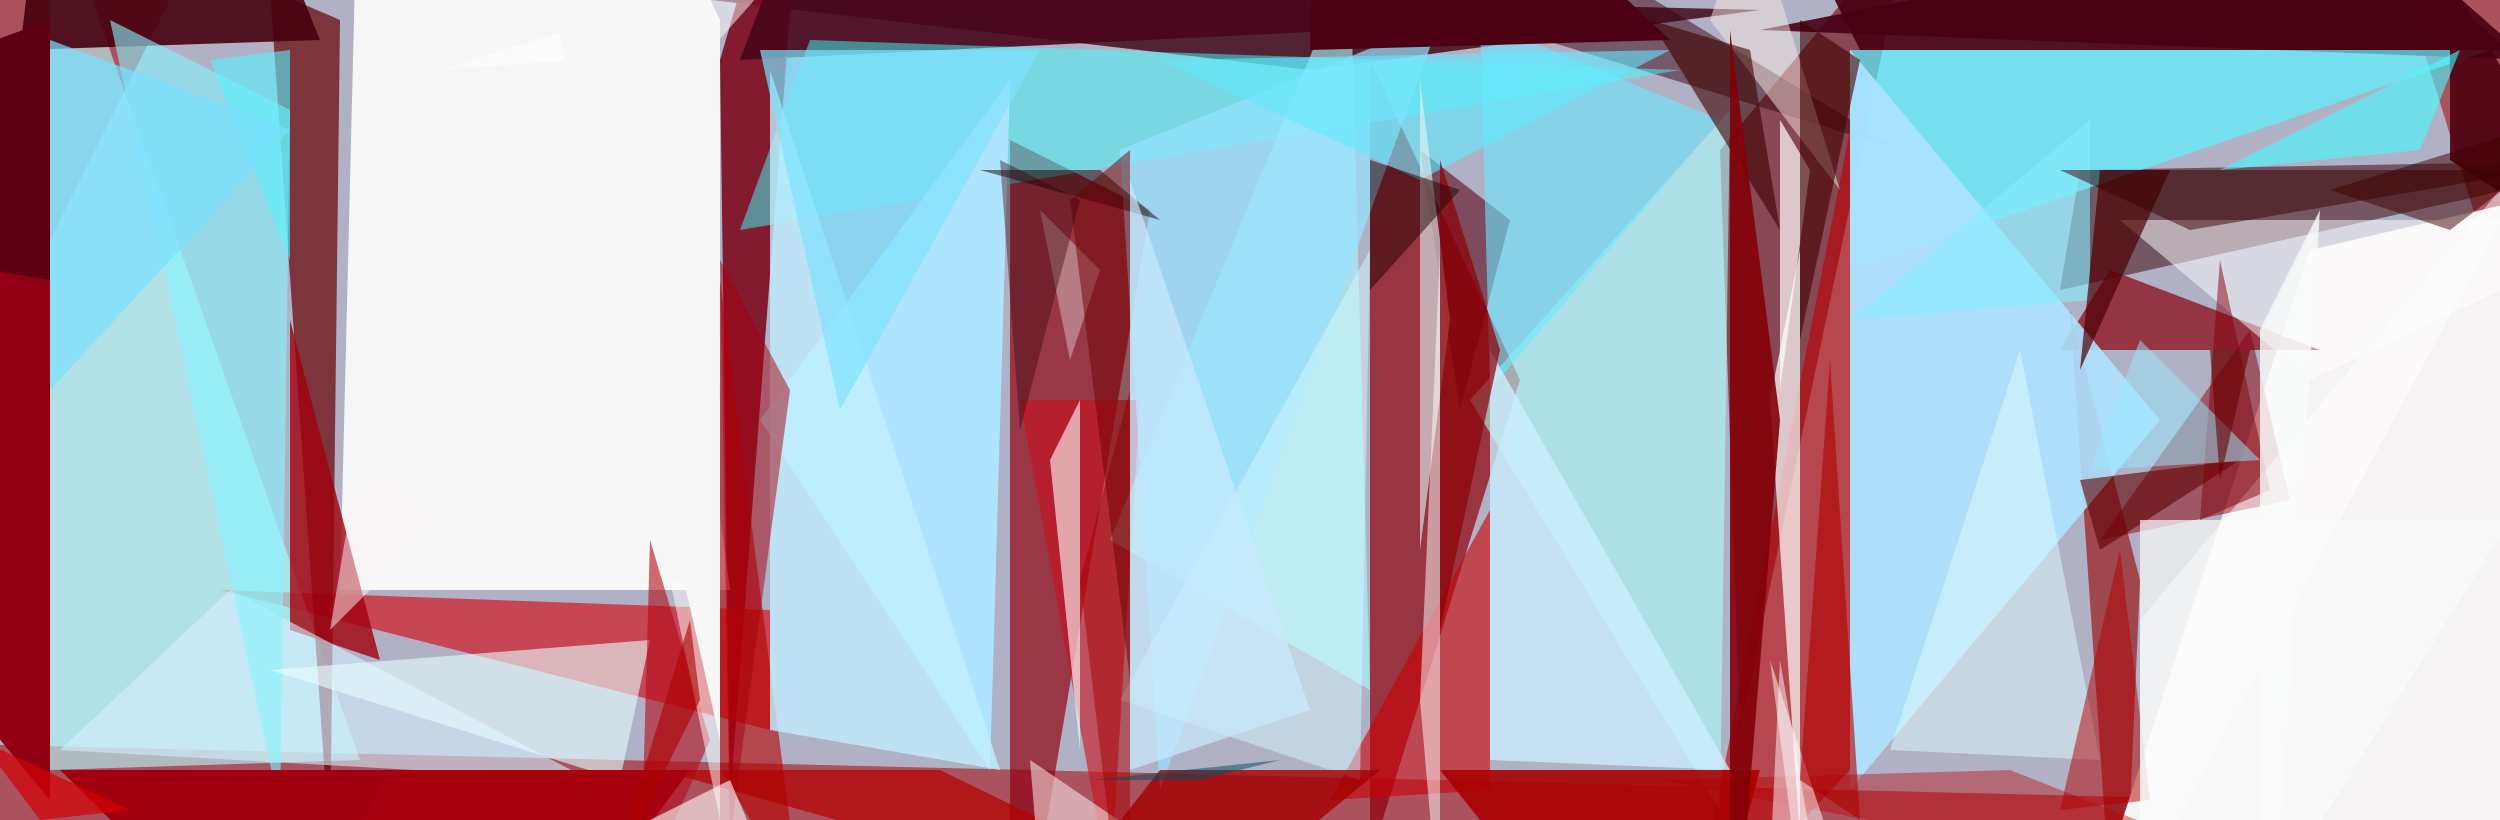
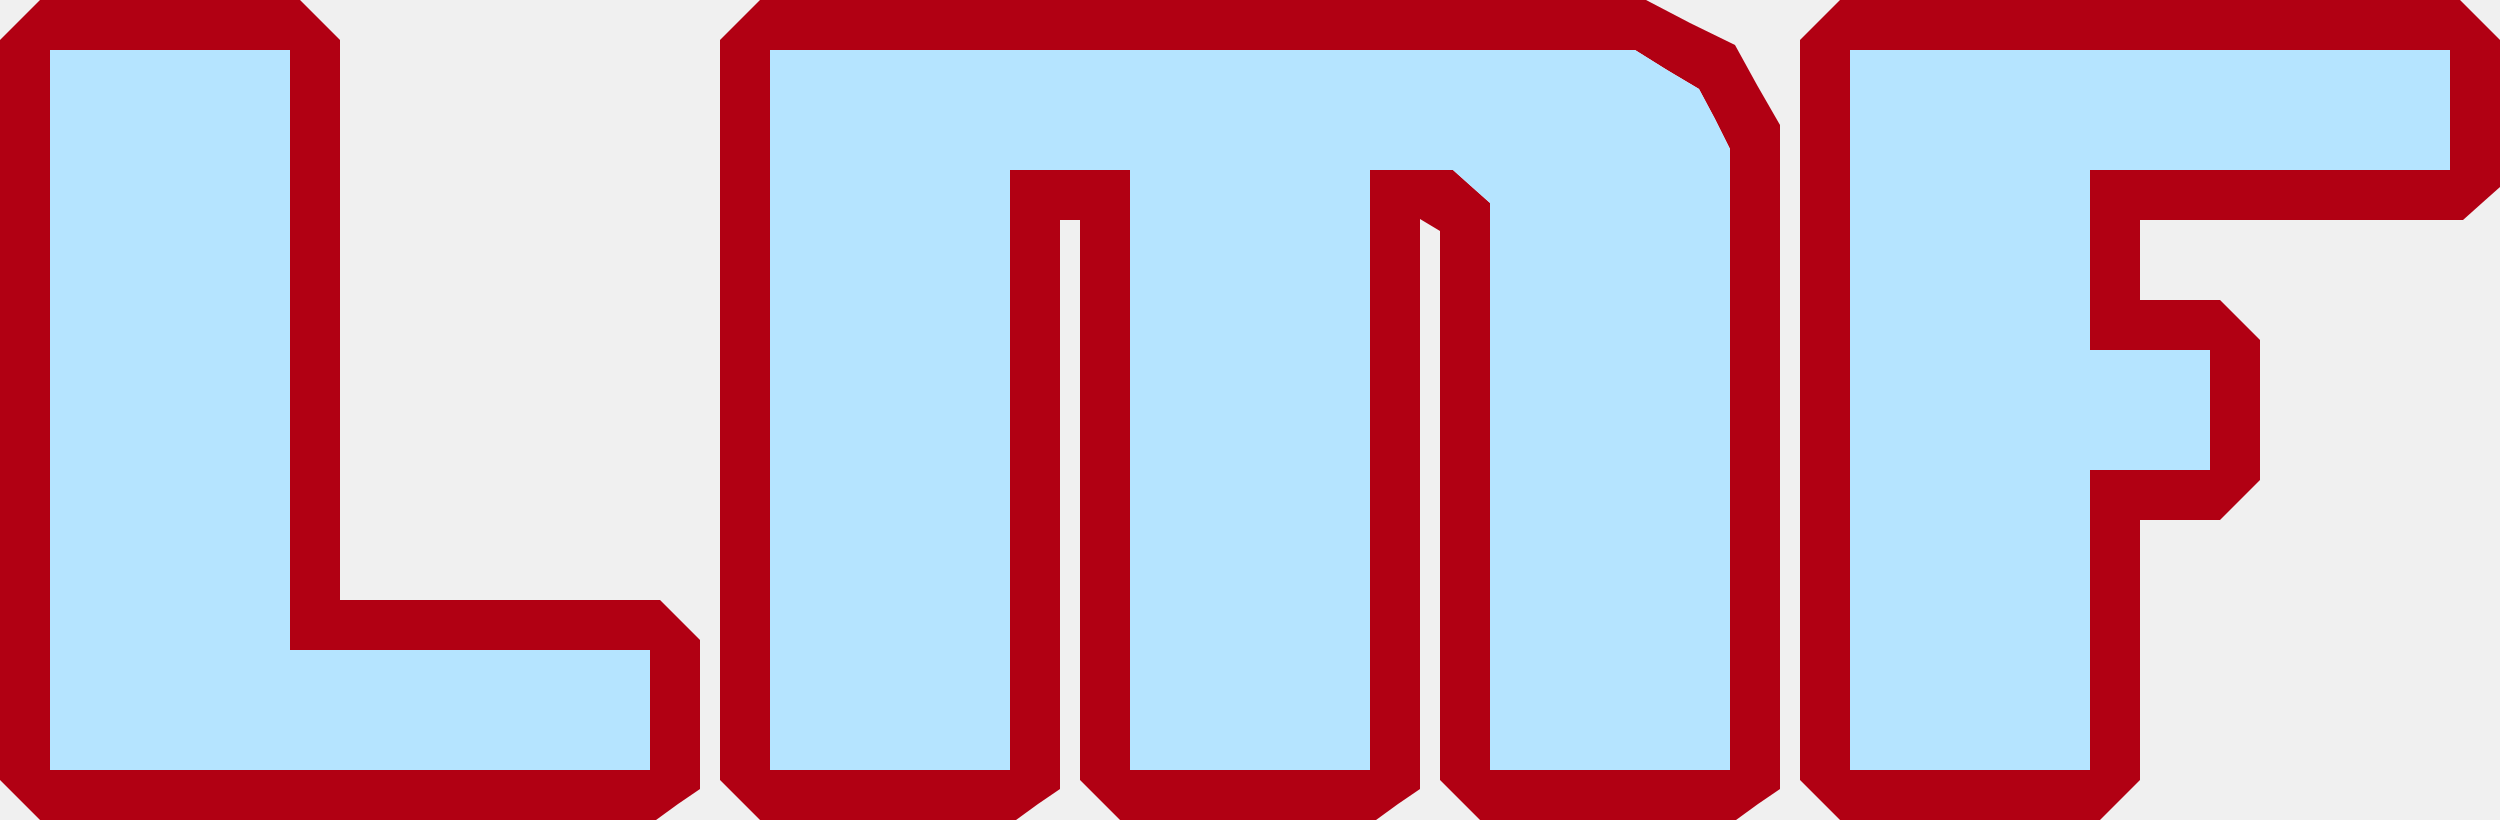
- <svg xmlns="http://www.w3.org/2000/svg" clip-path="url(#a)" width="250" height="82">
-   <defs>
-     <clipPath id="a" clipPathUnits="objectBoundingBox">
-       <path d="M0 0h250v82H0z" />
-     </clipPath>
-   </defs>
-   <path fill="#AA525E" d="M0 0h250v82H0z" />
-   <path d="M266 81L155-276-20 74z" fill="#B3DAF0" fill-opacity=".7" />
-   <path d="M191-8l-19 23 2 58z" fill="#6F000C" fill-opacity=".6" />
-   <path d="M5 80V10l-140-99z" fill="#900012" />
-   <path d="M264 16l-56 1-2 12z" fill="#360005" fill-opacity=".5" />
-   <path d="M176 1L54-2l77 9z" fill="#3B0010" fill-opacity=".8" />
-   <path d="M137 86V6l15 32z" fill="#8F000A" fill-opacity=".7" />
-   <path d="M72 6l9-31-8 105z" fill="#7E0C20" fill-opacity=".9" />
-   <path d="M77 73V61l-55-2z" fill="#D50009" fill-opacity=".6" />
-   <path d="M5 77l31-1L5-12z" fill="#B4FFFF" fill-opacity=".6" />
-   <path d="M101 104l14-83-14-7z" fill="#910412" fill-opacity=".7" />
-   <path d="M253 6l-77-3 60-12z" fill="#460115" fill-opacity=".9" />
-   <path d="M149 79l-16 1 16-29z" fill="#CA0008" fill-opacity=".6" />
-   <path d="M214 58l-2 46-5-73z" fill="#970000" fill-opacity=".6" />
-   <path d="M308 7L176 192l55-167z" fill="#F6F3F4" />
-   <path d="M190 15L154-7l-19 5z" fill="#3B0011" fill-opacity=".5" />
-   <path d="M210 54l19-4-4-17z" fill="#88000B" fill-opacity=".5" />
-   <path d="M102 40h12l-3 49z" fill="#C9101E" fill-opacity=".6" />
-   <path d="M34 2l-1 83-6-86z" fill="#680005" fill-opacity=".7" />
-   <path d="M2 5l7-58L32 4z" fill="#46000F" fill-opacity=".9" />
-   <path d="M34 59h39L40-186z" fill="#FEFEFC" fill-opacity=".9" />
-   <path d="M74 6l61-3-19-109z" fill="#48061B" fill-opacity=".9" />
-   <path d="M146 41l5-19-9-7z" fill="#5E051A" fill-opacity=".6" />
-   <path d="M169 94l16-17V13z" fill="#BA0000" fill-opacity=".6" />
-   <path d="M74 23l7-19 87 3z" fill="#3FFFFF" fill-opacity=".5" />
-   <path d="M29 32l9 34-9-3z" fill="#A0000D" fill-opacity=".8" />
-   <path d="M175-10l9 29-13-17z" fill="#F9EAE3" fill-opacity=".5" />
-   <path d="M249 5l-64 22V5z" fill="#5DF3FF" fill-opacity=".7" />
-   <path d="M211 27l21 8h-26z" fill="#88000E" fill-opacity=".7" />
-   <path d="M185 79V5l31 37z" fill="#AEE3FF" fill-opacity=".9" />
-   <path d="M59 78L6 75l17-16z" fill="#D3EEFF" fill-opacity=".6" />
-   <path d="M173 11l-1 70-25-41z" fill="#AEFDFF" fill-opacity=".6" />
-   <path d="M80 90l-8-13V28z" fill="#B40000" fill-opacity=".6" />
-   <path d="M201 77l38 15-73-14z" fill="#B90000" fill-opacity=".4" />
-   <path d="M29 11L11 2l17 79z" fill="#88F4FF" fill-opacity=".6" />
-   <path d="M76 42l23 35 2-69z" fill="#AFE4FF" />
-   <path d="M137 69l-26-15 24-58z" fill="#A8FBFF" fill-opacity=".6" />
-   <path d="M189 75l13-40 8 41z" fill="#E1FDFF" fill-opacity=".5" />
-   <path d="M148 2l24 10-23 27z" fill="#6DE7FF" fill-opacity=".6" />
-   <path d="M62 78l3-14-38 3z" fill="#E7FFFF" fill-opacity=".6" />
-   <path d="M144 2l-28 77-4-64z" fill="#98E3FF" fill-opacity=".7" />
-   <path d="M105 46l3-6v35z" fill="#FFF" fill-opacity=".6" />
-   <path d="M212 22l19 16 34-16z" fill="#FFF" fill-opacity=".5" />
-   <path d="M116 6l51-1-25 13z" fill="#63E9FF" fill-opacity=".6" />
-   <path d="M209 12v18l-24 2z" fill="#86EDFF" fill-opacity=".6" />
-   <path d="M251 5h-65l-46-91z" fill="#490012" fill-opacity=".9" />
-   <path d="M71 74l-6-20-1 36z" fill="#B40A1A" fill-opacity=".6" />
-   <path d="M177 40l3-15v59z" fill="#FFF" fill-opacity=".7" />
-   <path d="M175 5l3 18-13-21z" fill="#3C0000" fill-opacity=".6" />
-   <path d="M176 77h-32l24 30z" fill="#AA0002" fill-opacity=".9" />
-   <path d="M149 76l24 1-24-42z" fill="#CBEDFF" fill-opacity=".8" />
-   <path d="M6 77l97 96-51-96z" fill="#A1000F" />
-   <path d="M245-2v18l17 11z" fill="#4B0011" fill-opacity=".9" />
-   <path d="M178 39V12l3 5z" fill="#FFF" fill-opacity=".7" />
-   <path d="M215 80l-9 1 6-26z" fill="#B10000" fill-opacity=".5" />
-   <path d="M36 45l9 6-12 12z" fill="#FBF5F6" fill-opacity=".5" />
-   <path d="M145 32l-3-24v47z" fill="#E4F8FC" fill-opacity=".6" />
-   <path d="M246 5l-4 10-20 2z" fill="#46FCFF" fill-opacity=".6" />
-   <path d="M110 17H98l18 5z" fill="#150000" fill-opacity=".5" />
-   <path d="M71 5L44 7 79-4z" fill="#FFF" fill-opacity=".5" />
-   <path d="M94 77l39 19-67-19z" fill="#B20000" fill-opacity=".7" />
-   <path d="M72 59l-5-1 5 24z" fill="#FFF" fill-opacity=".5" />
-   <path d="M136 78l1-53-25 45z" fill="#D5F8FF" fill-opacity=".5" />
-   <path d="M208 48l2 7 14-9z" fill="#5D0000" fill-opacity=".6" />
-   <path d="M210 17h7l-9 20z" fill="#4E0004" fill-opacity=".7" />
-   <path d="M103 76l1 12 27 7z" fill="#FFF" fill-opacity=".5" />
-   <path d="M77 7v66l23 4z" fill="#C2EFFF" fill-opacity=".8" />
-   <path d="M113 39l-5 19 5 42z" fill="#A50000" fill-opacity=".5" />
-   <path d="M177 66l3 23 6 4zM214 62v27l41-76z" fill="#FFF" fill-opacity=".5" />
-   <path d="M233 19l12 4 17-13z" fill="#3F0000" fill-opacity=".5" />
-   <path d="M76 128l62-51h-22z" fill="#A20000" fill-opacity=".8" />
-   <path d="M175 128l3-62 5 29z" fill="#FFFBFF" fill-opacity=".5" />
-   <path d="M227 49l-7 3 2-26z" fill="#84000A" fill-opacity=".5" />
-   <path d="M21 6l8 20V5z" fill="#59F3FF" fill-opacity=".6" />
-   <path d="M144 25l-2 45 2 23z" fill="#FFF" fill-opacity=".5" />
-   <path d="M178 42l-5-39v100z" fill="#820008" fill-opacity=".9" />
-   <path d="M214 34l12 12-17 1z" fill="#99EAFF" fill-opacity=".5" />
-   <path d="M72 74V2L41-63z" fill="#F7F7F7" />
-   <path d="M5 2v26l-49-8z" fill="#5E0013" />
-   <path d="M84 41L76 5h28z" fill="#7EE2FF" fill-opacity=".7" />
-   <path d="M73 84l6-45-7-13z" fill="#A4000E" fill-opacity=".5" />
-   <path d="M104 21l3 15 3-9z" fill="#D4C0C4" fill-opacity=".5" />
-   <path d="M5 39l24-26L5 4z" fill="#79E2FF" fill-opacity=".7" />
-   <path d="M144 63V16l6 19z" fill="#8C0006" fill-opacity=".7" />
-   <path d="M226 33v82l6-94z" fill="#FAFCFB" fill-opacity=".8" />
-   <path d="M107 20l6 48V15z" fill="#6F0000" fill-opacity=".5" />
-   <path d="M69 77H39l-67 131z" fill="#A7000F" />
-   <path d="M180 2l6 4-6 28z" fill="#400000" fill-opacity=".6" />
-   <path d="M73 78l-14 7h17z" fill="#FFFCFB" fill-opacity=".6" />
-   <path d="M108 20l-6 23-2-27z" fill="#37000C" fill-opacity=".4" />
-   <path d="M109 78h11l8-2z" fill="#004E5F" fill-opacity=".5" />
-   <path d="M70 70l-1-8-8 26z" fill="#AC0000" fill-opacity=".6" />
-   <path d="M131 5l36-1-35-33z" fill="#4B0014" />
-   <path d="M225 35h-4l1 13z" fill="#680000" fill-opacity=".6" />
-   <path d="M206 17l13 6 35-6z" fill="#390000" fill-opacity=".5" />
-   <path d="M180 78l6 4-3-46z" fill="#AF0000" fill-opacity=".6" />
-   <path d="M113 18l18 53-18 6z" fill="#CAEAFF" fill-opacity=".7" />
-   <path d="M-2 74l15 7-9 1z" fill="#D20003" fill-opacity=".7" />
-   <path d="M146 19l-9-3v13z" fill="#200" fill-opacity=".5" />
-   <path d="M251 52h-37v59z" fill="#FBFCFB" fill-opacity=".7" />
+ <svg xmlns="http://www.w3.org/2000/svg" version="1.0" width="250" height="82" viewBox="0 0 2500 820">
+   <g fill="#b10013">
+     <path d="M20 800L0 780V40l20-20L40 0h260l20 20 20 20v560h320l20 20 20 20v149l-22 15-22 16H40l-20-20zm630-90v-60H290V50H50v720h600v-60zM740 800l-20-20V40l20-20 20-20h886l44 23 45 22 22 40 23 40v664l-22 15-22 16h-256l-20-20-20-20V231l-10-6-10-6v570l-22 15-22 16h-256l-20-20-20-20V220h-20v569l-22 15-22 16H760l-20-20zm270-330V170h120v600h240V170h83l19 17 18 16v567h240V149l-15-30-16-30-32-19-32-20H770v720h240V470zM1820 800l-20-20V40l20-20 20-20h620l20 20 20 20v147l-18 16-19 17h-323v80h80l20 20 20 20v140l-20 20-20 20h-80v260l-20 20-20 20h-260l-20-20zm270-180V470h120V350h-120V170h360V50h-600v720h240V620z" />
+   </g>
+   <g fill="#b5e4ff">
+     <path d="M50 410V50h240v600h360v120H50V410zM770 410V50h865l32 20 32 19 16 30 15 30v621h-240V203l-18-16-19-17h-83v600h-240V170h-120v600H770V410zM1850 410V50h600v120h-360v180h120v120h-120v300h-240V410z" />
+   </g>
</svg>
